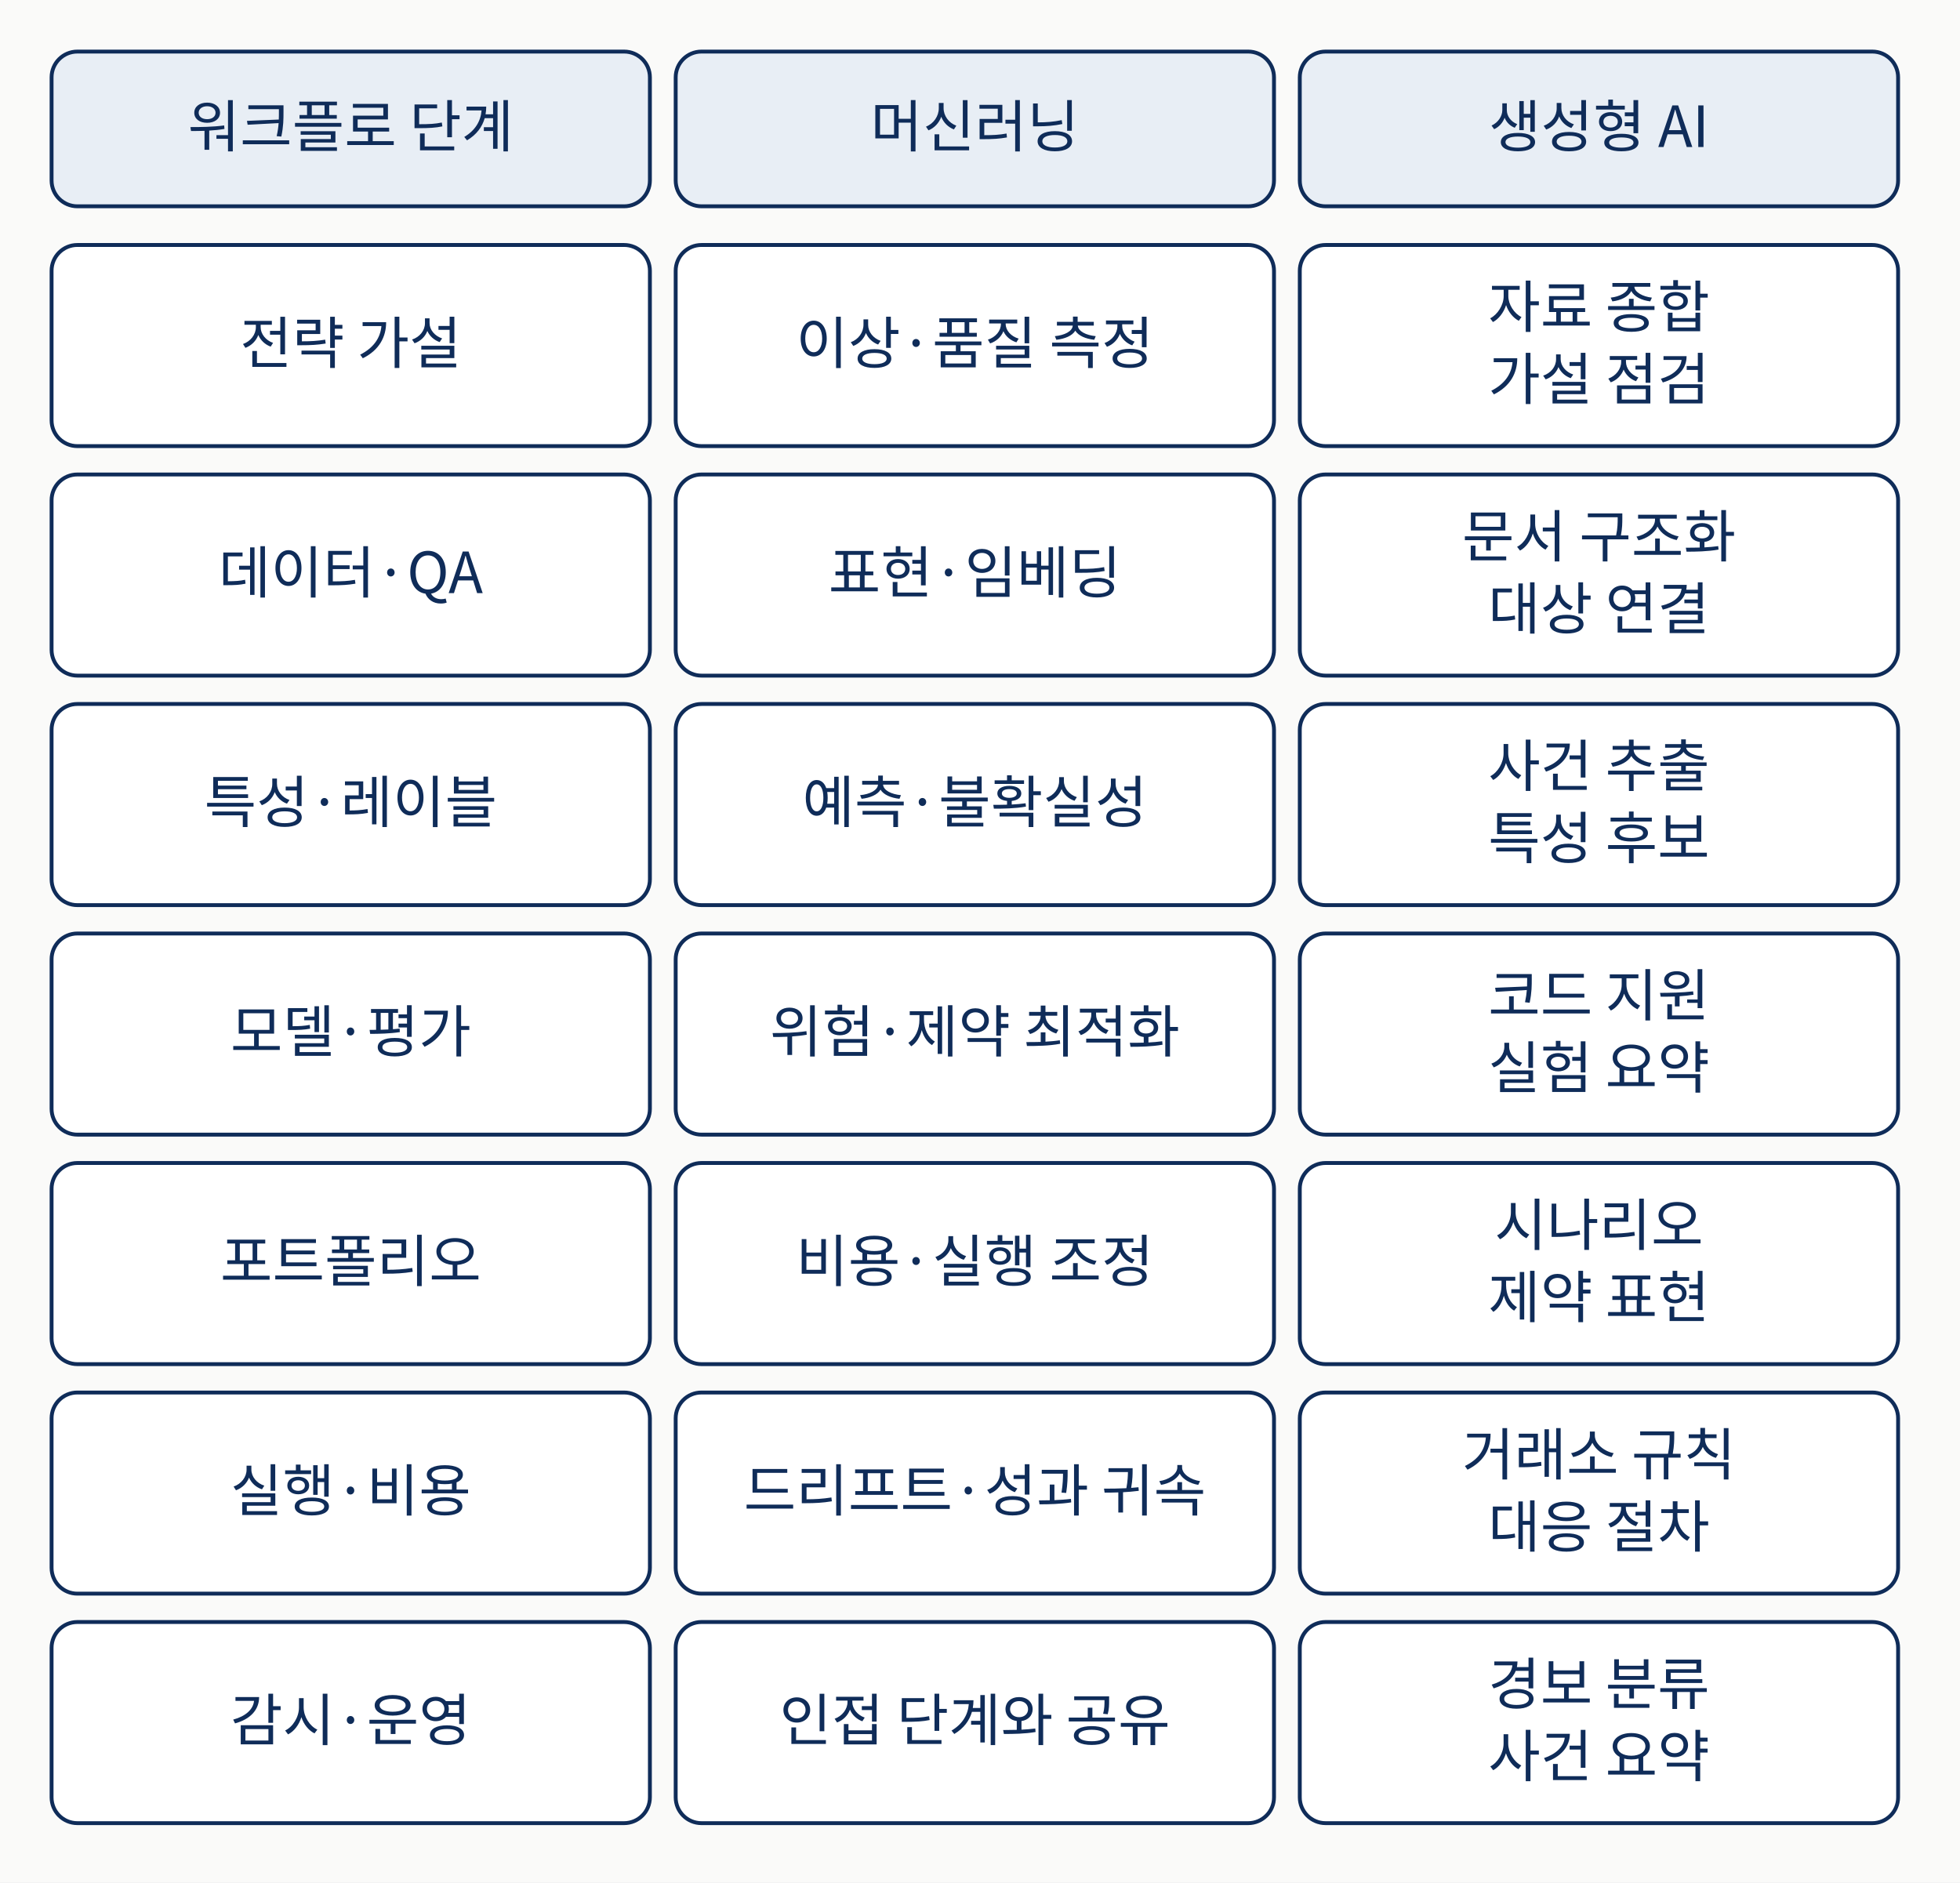
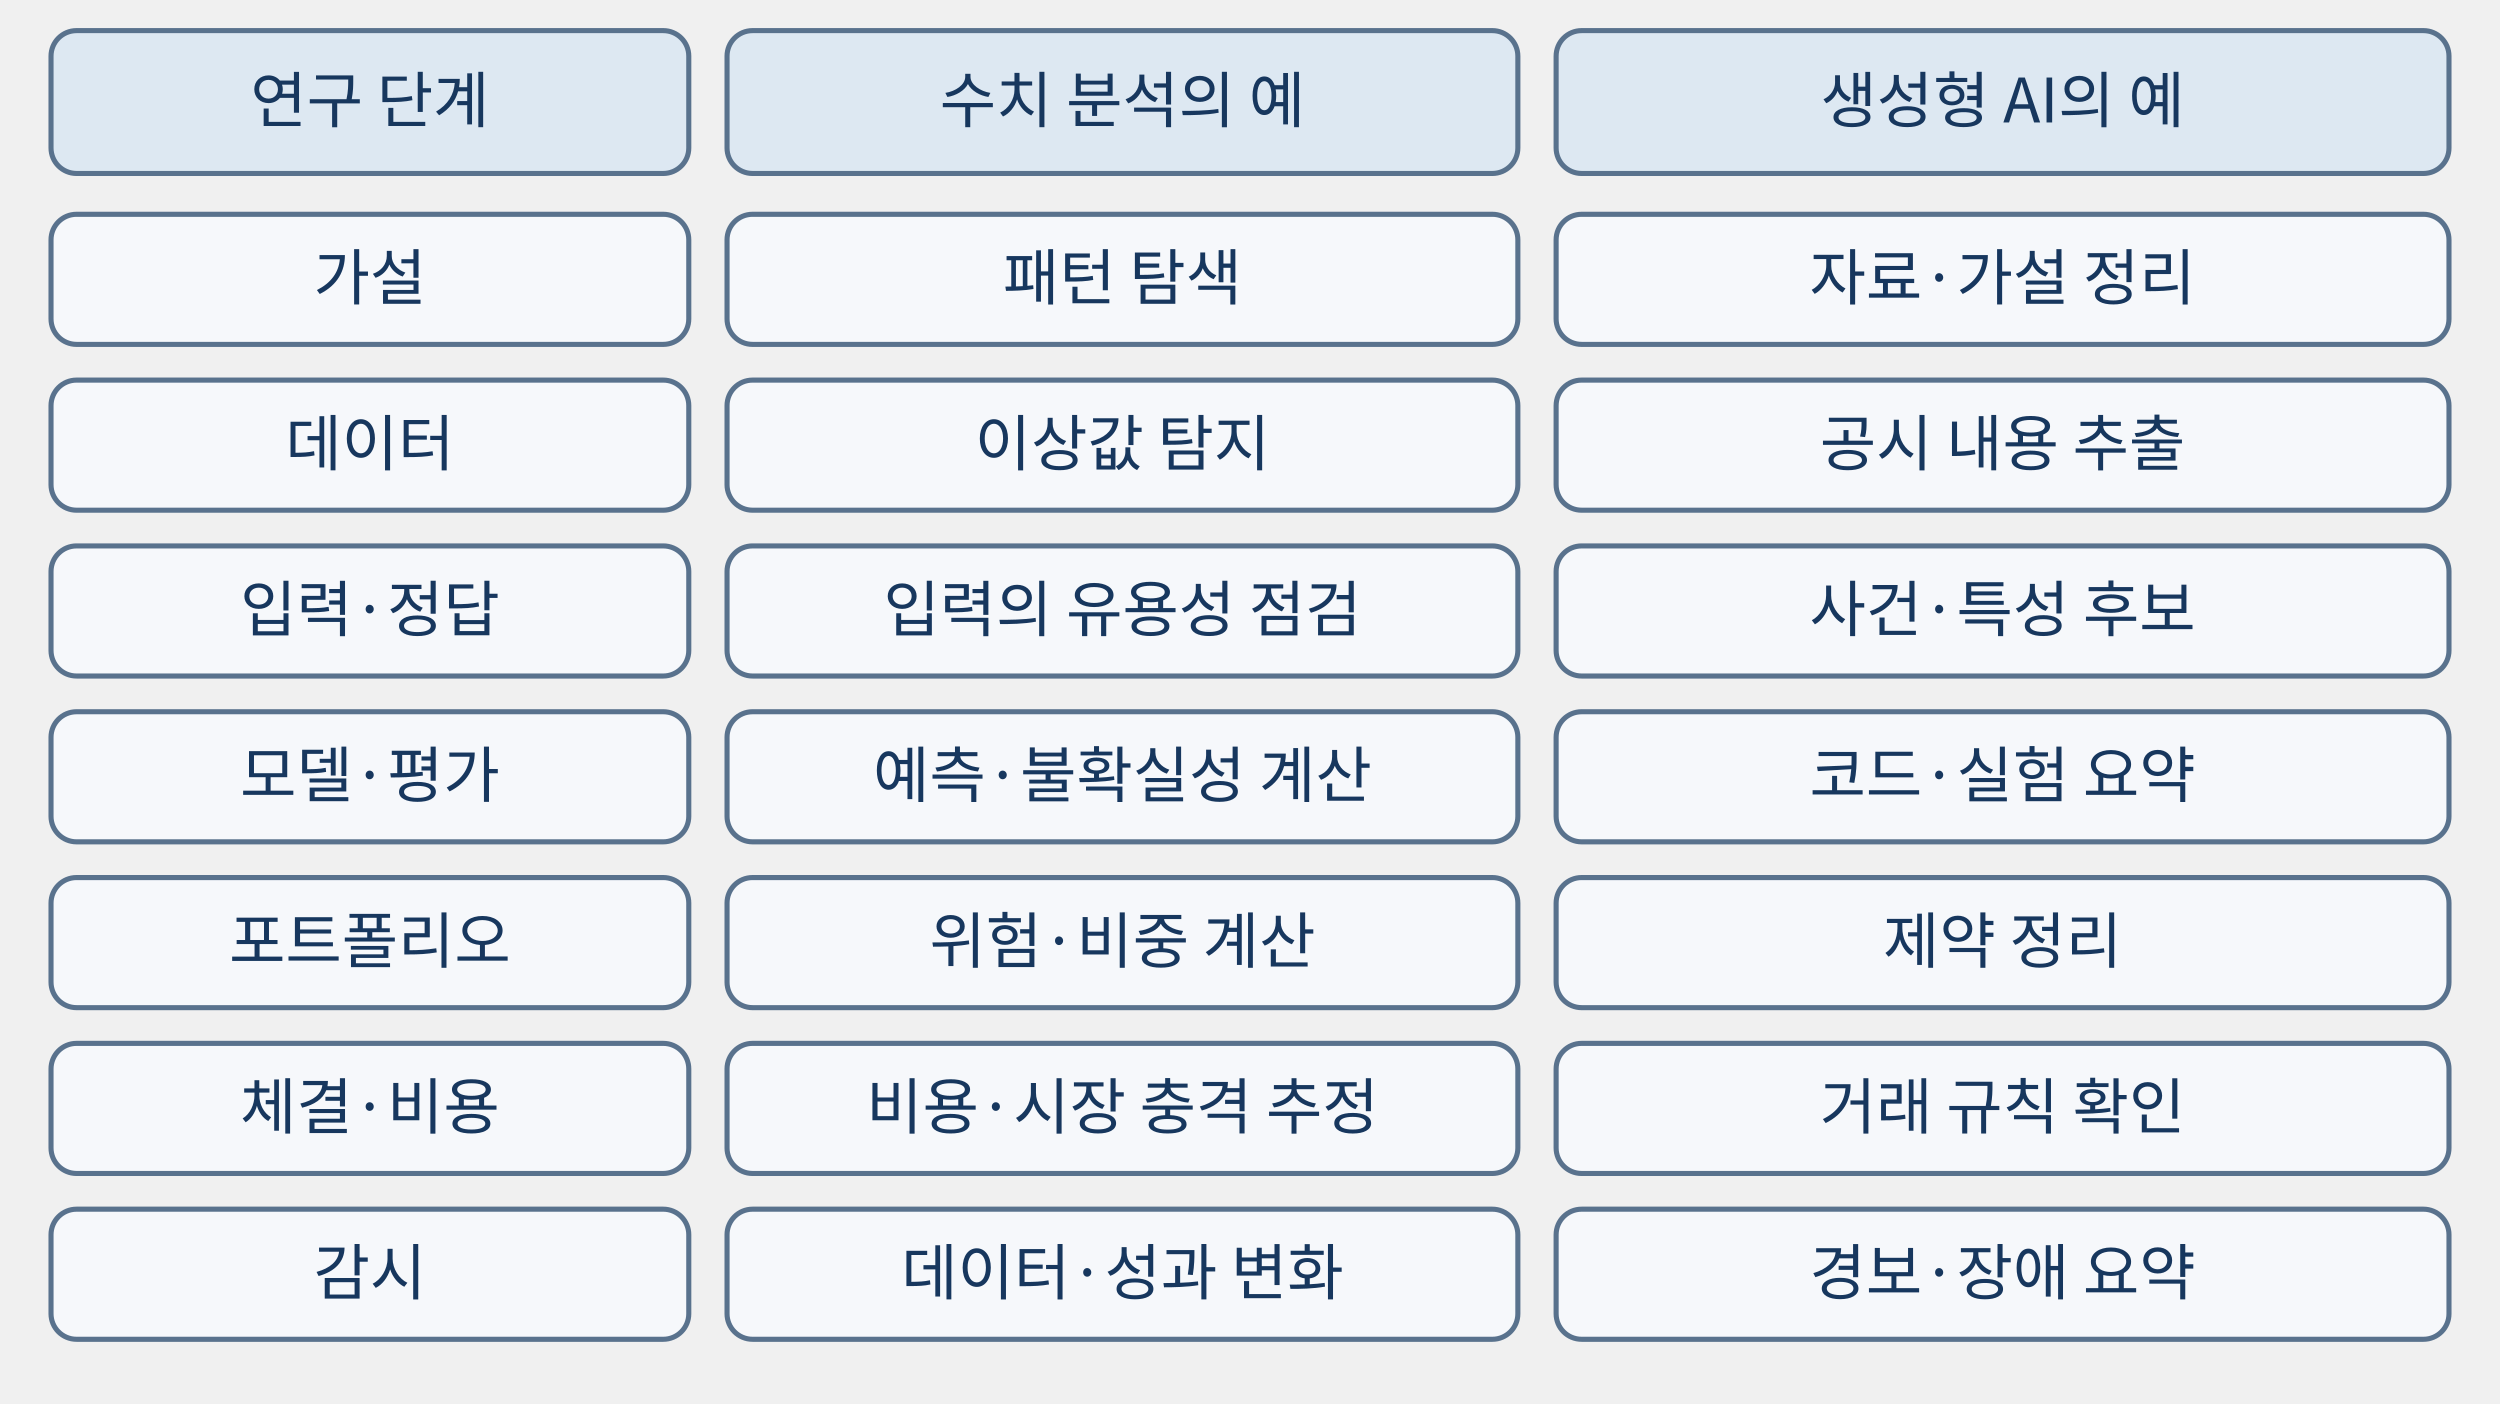
- <svg xmlns="http://www.w3.org/2000/svg" viewBox="0 0 760 730" role="img">
-   <style>text{font-family:'Noto Sans CJK KR', 'Apple SD Gothic Neo', 'Malgun Gothic',
-     'Noto Sans KR', NanumGothic, Inter, system-ui, sans-serif;font-size:22px;fill:#0F2C59;text-anchor:middle}.small{font-size:18px}</style>
+ <svg xmlns="http://www.w3.org/2000/svg" width="980" height="550" viewBox="0 0 980 550" role="img" aria-labelledby="desc">
  <defs>
-     <marker id="arrow" viewBox="0 0 10 10" refX="10" refY="5" markerWidth="8" markerHeight="8" orient="auto-start-reverse">
-       <path d="M 0 0 L 10 5 L 0 10 z" fill="#0F2C59" />
+     <marker id="arrow" viewBox="0 0 12 12" refX="12" refY="6" markerWidth="12" markerHeight="12" markerUnits="userSpaceOnUse" orient="auto-start-reverse">
+       <path d="M0 0 L12 6 L0 12 Z" fill="#17375e" />
    </marker>
  </defs>
-   <rect width="760" height="730" fill="#fafaf9" />
-   <rect x="20" y="20" width="232" height="60" rx="10" fill="#e8eef5" stroke="#0F2C59" stroke-width="1.5" />
-   <text x="136.0" y="57.0" class="">워크플로 단계</text>
-   <rect x="262" y="20" width="232" height="60" rx="10" fill="#e8eef5" stroke="#0F2C59" stroke-width="1.5" />
-   <text x="378.0" y="57.0" class="">머신러닝</text>
-   <rect x="504" y="20" width="232" height="60" rx="10" fill="#e8eef5" stroke="#0F2C59" stroke-width="1.5" />
-   <text x="620.0" y="57.0" class="">생성형 AI</text>
-   <rect x="20" y="95" width="232" height="78" rx="10" fill="#fff" stroke="#0F2C59" stroke-width="1.5" />
-   <text x="136.0" y="141.0" class="">전략 가설</text>
-   <rect x="262" y="95" width="232" height="78" rx="10" fill="#fff" stroke="#0F2C59" stroke-width="1.5" />
-   <text x="378.0" y="141.0" class="">이상·품질 측정</text>
-   <rect x="504" y="95" width="232" height="78" rx="10" fill="#fff" stroke="#0F2C59" stroke-width="1.5" />
-   <text x="620.0" y="127.0" class="">자료 종합</text>
-   <text x="620.0" y="155.0" class="">가설 점검</text>
-   <rect x="20" y="184" width="232" height="78" rx="10" fill="#fff" stroke="#0F2C59" stroke-width="1.5" />
-   <text x="136.0" y="230.0" class="">데이터·QA</text>
-   <rect x="262" y="184" width="232" height="78" rx="10" fill="#fff" stroke="#0F2C59" stroke-width="1.5" />
-   <text x="378.0" y="230.0" class="">표현·임베딩</text>
-   <rect x="504" y="184" width="232" height="78" rx="10" fill="#fff" stroke="#0F2C59" stroke-width="1.5" />
-   <text x="620.0" y="216.0" class="">문서 구조화</text>
-   <text x="620.0" y="244.0" class="">대상 연결</text>
-   <rect x="20" y="273" width="232" height="78" rx="10" fill="#fff" stroke="#0F2C59" stroke-width="1.5" />
-   <text x="136.0" y="319.0" class="">특성·레이블</text>
-   <rect x="262" y="273" width="232" height="78" rx="10" fill="#fff" stroke="#0F2C59" stroke-width="1.5" />
-   <text x="378.0" y="319.0" class="">예측·불확실성</text>
-   <rect x="504" y="273" width="232" height="78" rx="10" fill="#fff" stroke="#0F2C59" stroke-width="1.5" />
-   <text x="620.0" y="305.0" class="">사건 추출</text>
-   <text x="620.0" y="333.0" class="">특성 후보</text>
-   <rect x="20" y="362" width="232" height="78" rx="10" fill="#fff" stroke="#0F2C59" stroke-width="1.5" />
-   <text x="136.0" y="408.0" class="">모델·평가</text>
-   <rect x="262" y="362" width="232" height="78" rx="10" fill="#fff" stroke="#0F2C59" stroke-width="1.5" />
-   <text x="378.0" y="408.0" class="">위험·제약 최적화</text>
-   <rect x="504" y="362" width="232" height="78" rx="10" fill="#fff" stroke="#0F2C59" stroke-width="1.5" />
-   <text x="620.0" y="394.0" class="">코드 지원</text>
-   <text x="620.0" y="422.0" class="">실험 요약</text>
-   <rect x="20" y="451" width="232" height="78" rx="10" fill="#fff" stroke="#0F2C59" stroke-width="1.5" />
-   <text x="136.0" y="497.0" class="">포트폴리오</text>
-   <rect x="262" y="451" width="232" height="78" rx="10" fill="#fff" stroke="#0F2C59" stroke-width="1.5" />
-   <text x="378.0" y="497.0" class="">비용·실행 조정</text>
-   <rect x="504" y="451" width="232" height="78" rx="10" fill="#fff" stroke="#0F2C59" stroke-width="1.5" />
-   <text x="620.0" y="483.0" class="">시나리오</text>
-   <text x="620.0" y="511.0" class="">제약 표현</text>
-   <rect x="20" y="540" width="232" height="78" rx="10" fill="#fff" stroke="#0F2C59" stroke-width="1.5" />
-   <text x="136.0" y="586.0" class="">실행·비용</text>
-   <rect x="262" y="540" width="232" height="78" rx="10" fill="#fff" stroke="#0F2C59" stroke-width="1.5" />
-   <text x="378.0" y="586.0" class="">드리프트·성과 귀속</text>
-   <rect x="504" y="540" width="232" height="78" rx="10" fill="#fff" stroke="#0F2C59" stroke-width="1.5" />
-   <text x="620.0" y="572.0" class="">거래소 규칙</text>
-   <text x="620.0" y="600.0" class="">대응 절차</text>
-   <rect x="20" y="629" width="232" height="78" rx="10" fill="#fff" stroke="#0F2C59" stroke-width="1.5" />
-   <text x="136.0" y="675.0" class="">감시·운영</text>
-   <rect x="262" y="629" width="232" height="78" rx="10" fill="#fff" stroke="#0F2C59" stroke-width="1.5" />
-   <text x="378.0" y="675.0" class="">인접 단계와 공유</text>
-   <rect x="504" y="629" width="232" height="78" rx="10" fill="#fff" stroke="#0F2C59" stroke-width="1.5" />
-   <text x="620.0" y="661.0" class="">경보 분류</text>
-   <text x="620.0" y="689.0" class="">사건 요약</text>
+   <style>text{font-family:'Noto Sans CJK KR', 'Apple SD Gothic Neo', 'Malgun Gothic', 'Noto Sans KR', 'NanumGothic', 'Inter', system-ui, sans-serif;}</style>
+   <g font-family="'Noto Sans CJK KR', 'Apple SD Gothic Neo', 'Malgun Gothic', sans-serif">
+     <rect x="20" y="12" width="250" height="56" rx="10" fill="#dde8f2" stroke="#59728d" stroke-width="2" />
+     <text x="145.0" y="48.0" font-size="24" fill="#17375e" text-anchor="middle">연구 단계</text>
+     <rect x="285" y="12" width="310" height="56" rx="10" fill="#dde8f2" stroke="#59728d" stroke-width="2" />
+     <text x="440.0" y="48.0" font-size="24" fill="#17375e" text-anchor="middle">수치 분석의 예</text>
+     <rect x="610" y="12" width="350" height="56" rx="10" fill="#dde8f2" stroke="#59728d" stroke-width="2" />
+     <text x="785.0" y="48.0" font-size="24" fill="#17375e" text-anchor="middle">생성형 AI의 예</text>
+     <rect x="20" y="84" width="250" height="51" rx="10" fill="#f6f8fb" stroke="#59728d" stroke-width="2" />
+     <text x="145.0" y="117.5" font-size="24" fill="#17375e" text-anchor="middle">가설</text>
+     <rect x="285" y="84" width="310" height="51" rx="10" fill="#f6f8fb" stroke="#59728d" stroke-width="2" />
+     <text x="440.0" y="117.5" font-size="24" fill="#17375e" text-anchor="middle">패턴 탐색</text>
+     <rect x="610" y="84" width="350" height="51" rx="10" fill="#f6f8fb" stroke="#59728d" stroke-width="2" />
+     <text x="785.0" y="117.5" font-size="24" fill="#17375e" text-anchor="middle">자료·가설 정리</text>
+     <rect x="20" y="149" width="250" height="51" rx="10" fill="#f6f8fb" stroke="#59728d" stroke-width="2" />
+     <text x="145.0" y="182.5" font-size="24" fill="#17375e" text-anchor="middle">데이터</text>
+     <rect x="285" y="149" width="310" height="51" rx="10" fill="#f6f8fb" stroke="#59728d" stroke-width="2" />
+     <text x="440.0" y="182.5" font-size="24" fill="#17375e" text-anchor="middle">이상값 탐지</text>
+     <rect x="610" y="149" width="350" height="51" rx="10" fill="#f6f8fb" stroke="#59728d" stroke-width="2" />
+     <text x="785.0" y="182.5" font-size="24" fill="#17375e" text-anchor="middle">공시 내용 추출</text>
+     <rect x="20" y="214" width="250" height="51" rx="10" fill="#f6f8fb" stroke="#59728d" stroke-width="2" />
+     <text x="145.0" y="247.5" font-size="24" fill="#17375e" text-anchor="middle">입력·정답</text>
+     <rect x="285" y="214" width="310" height="51" rx="10" fill="#f6f8fb" stroke="#59728d" stroke-width="2" />
+     <text x="440.0" y="247.5" font-size="24" fill="#17375e" text-anchor="middle">입력의 유용성 점검</text>
+     <rect x="610" y="214" width="350" height="51" rx="10" fill="#f6f8fb" stroke="#59728d" stroke-width="2" />
+     <text x="785.0" y="247.5" font-size="24" fill="#17375e" text-anchor="middle">사건·특성 후보</text>
+     <rect x="20" y="279" width="250" height="51" rx="10" fill="#f6f8fb" stroke="#59728d" stroke-width="2" />
+     <text x="145.0" y="312.5" font-size="24" fill="#17375e" text-anchor="middle">모델·평가</text>
+     <rect x="285" y="279" width="310" height="51" rx="10" fill="#f6f8fb" stroke="#59728d" stroke-width="2" />
+     <text x="440.0" y="312.5" font-size="24" fill="#17375e" text-anchor="middle">예측·불확실성 계산</text>
+     <rect x="610" y="279" width="350" height="51" rx="10" fill="#f6f8fb" stroke="#59728d" stroke-width="2" />
+     <text x="785.0" y="312.5" font-size="24" fill="#17375e" text-anchor="middle">코드·실험 요약</text>
+     <rect x="20" y="344" width="250" height="51" rx="10" fill="#f6f8fb" stroke="#59728d" stroke-width="2" />
+     <text x="145.0" y="377.5" font-size="24" fill="#17375e" text-anchor="middle">포트폴리오</text>
+     <rect x="285" y="344" width="310" height="51" rx="10" fill="#f6f8fb" stroke="#59728d" stroke-width="2" />
+     <text x="440.0" y="377.5" font-size="24" fill="#17375e" text-anchor="middle">위험·비중 계산</text>
+     <rect x="610" y="344" width="350" height="51" rx="10" fill="#f6f8fb" stroke="#59728d" stroke-width="2" />
+     <text x="785.0" y="377.5" font-size="24" fill="#17375e" text-anchor="middle">제약 정리</text>
+     <rect x="20" y="409" width="250" height="51" rx="10" fill="#f6f8fb" stroke="#59728d" stroke-width="2" />
+     <text x="145.0" y="442.5" font-size="24" fill="#17375e" text-anchor="middle">체결·비용</text>
+     <rect x="285" y="409" width="310" height="51" rx="10" fill="#f6f8fb" stroke="#59728d" stroke-width="2" />
+     <text x="440.0" y="442.5" font-size="24" fill="#17375e" text-anchor="middle">비용·시장 충격 추정</text>
+     <rect x="610" y="409" width="350" height="51" rx="10" fill="#f6f8fb" stroke="#59728d" stroke-width="2" />
+     <text x="785.0" y="442.5" font-size="24" fill="#17375e" text-anchor="middle">거래 규칙 확인</text>
+     <rect x="20" y="474" width="250" height="51" rx="10" fill="#f6f8fb" stroke="#59728d" stroke-width="2" />
+     <text x="145.0" y="507.5" font-size="24" fill="#17375e" text-anchor="middle">감시</text>
+     <rect x="285" y="474" width="310" height="51" rx="10" fill="#f6f8fb" stroke="#59728d" stroke-width="2" />
+     <text x="440.0" y="507.5" font-size="24" fill="#17375e" text-anchor="middle">데이터·성과 변화</text>
+     <rect x="610" y="474" width="350" height="51" rx="10" fill="#f6f8fb" stroke="#59728d" stroke-width="2" />
+     <text x="785.0" y="507.5" font-size="24" fill="#17375e" text-anchor="middle">경보·장애 요약</text>
+   </g>
</svg>
